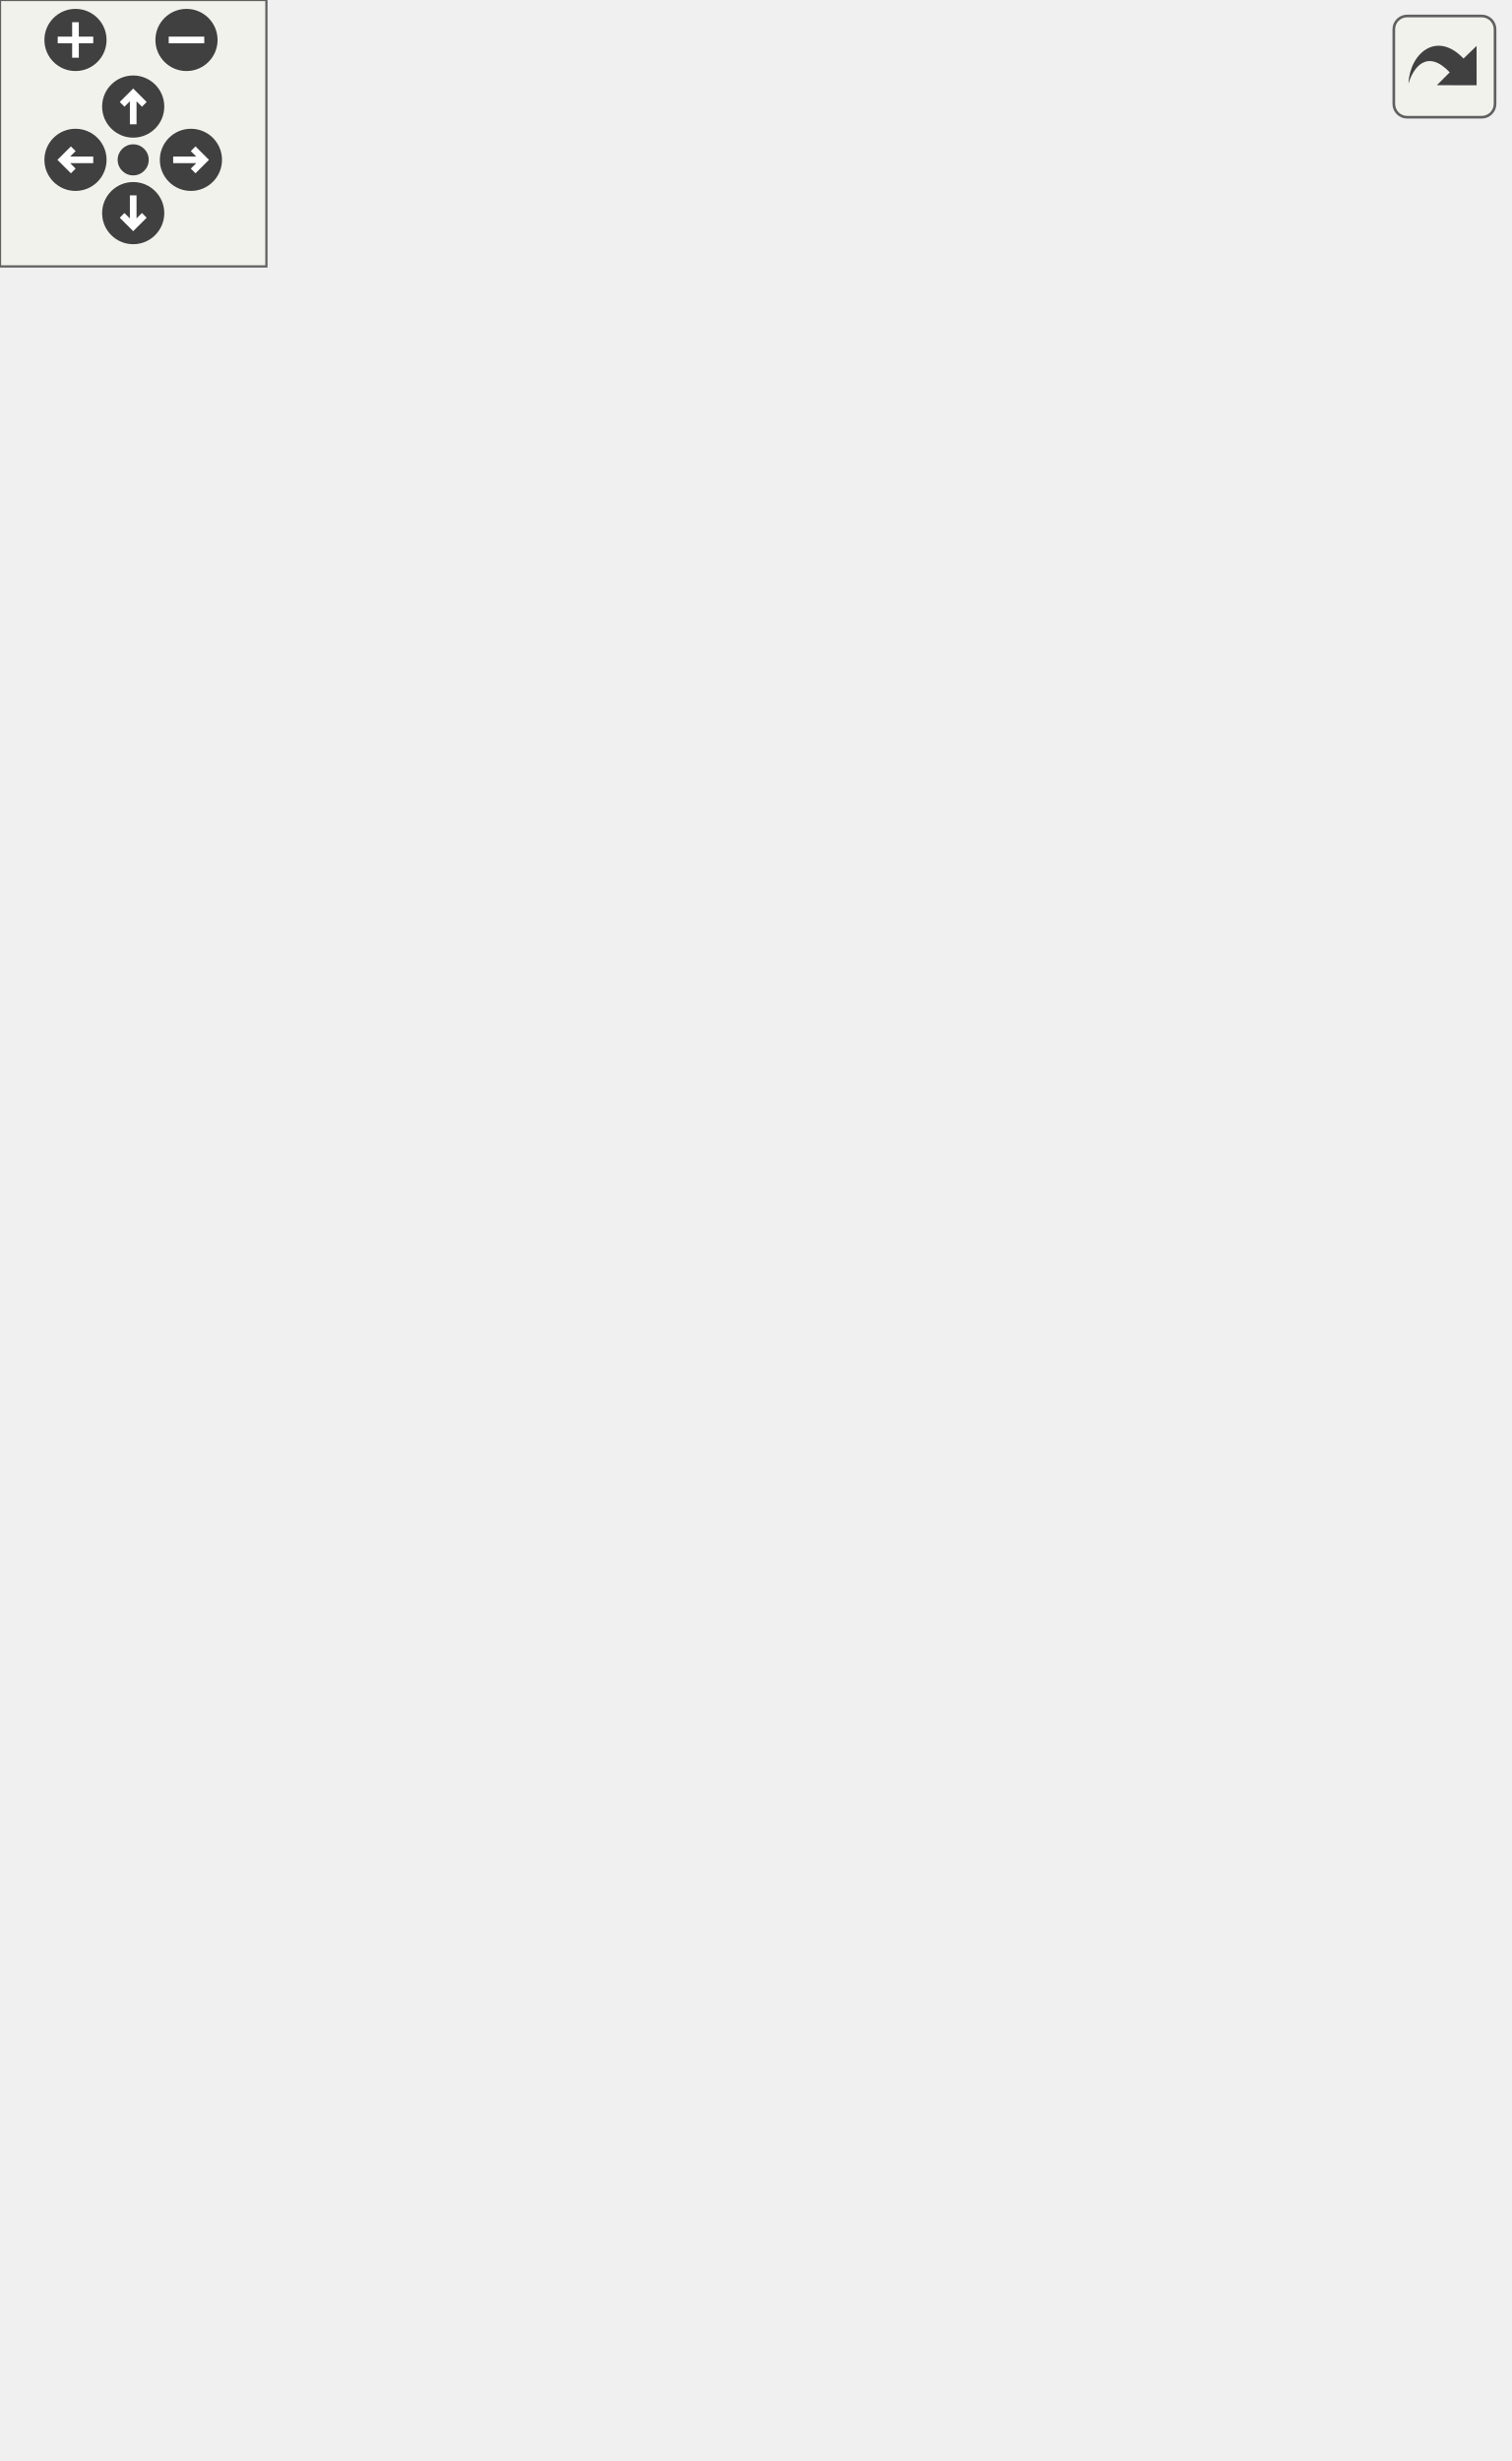
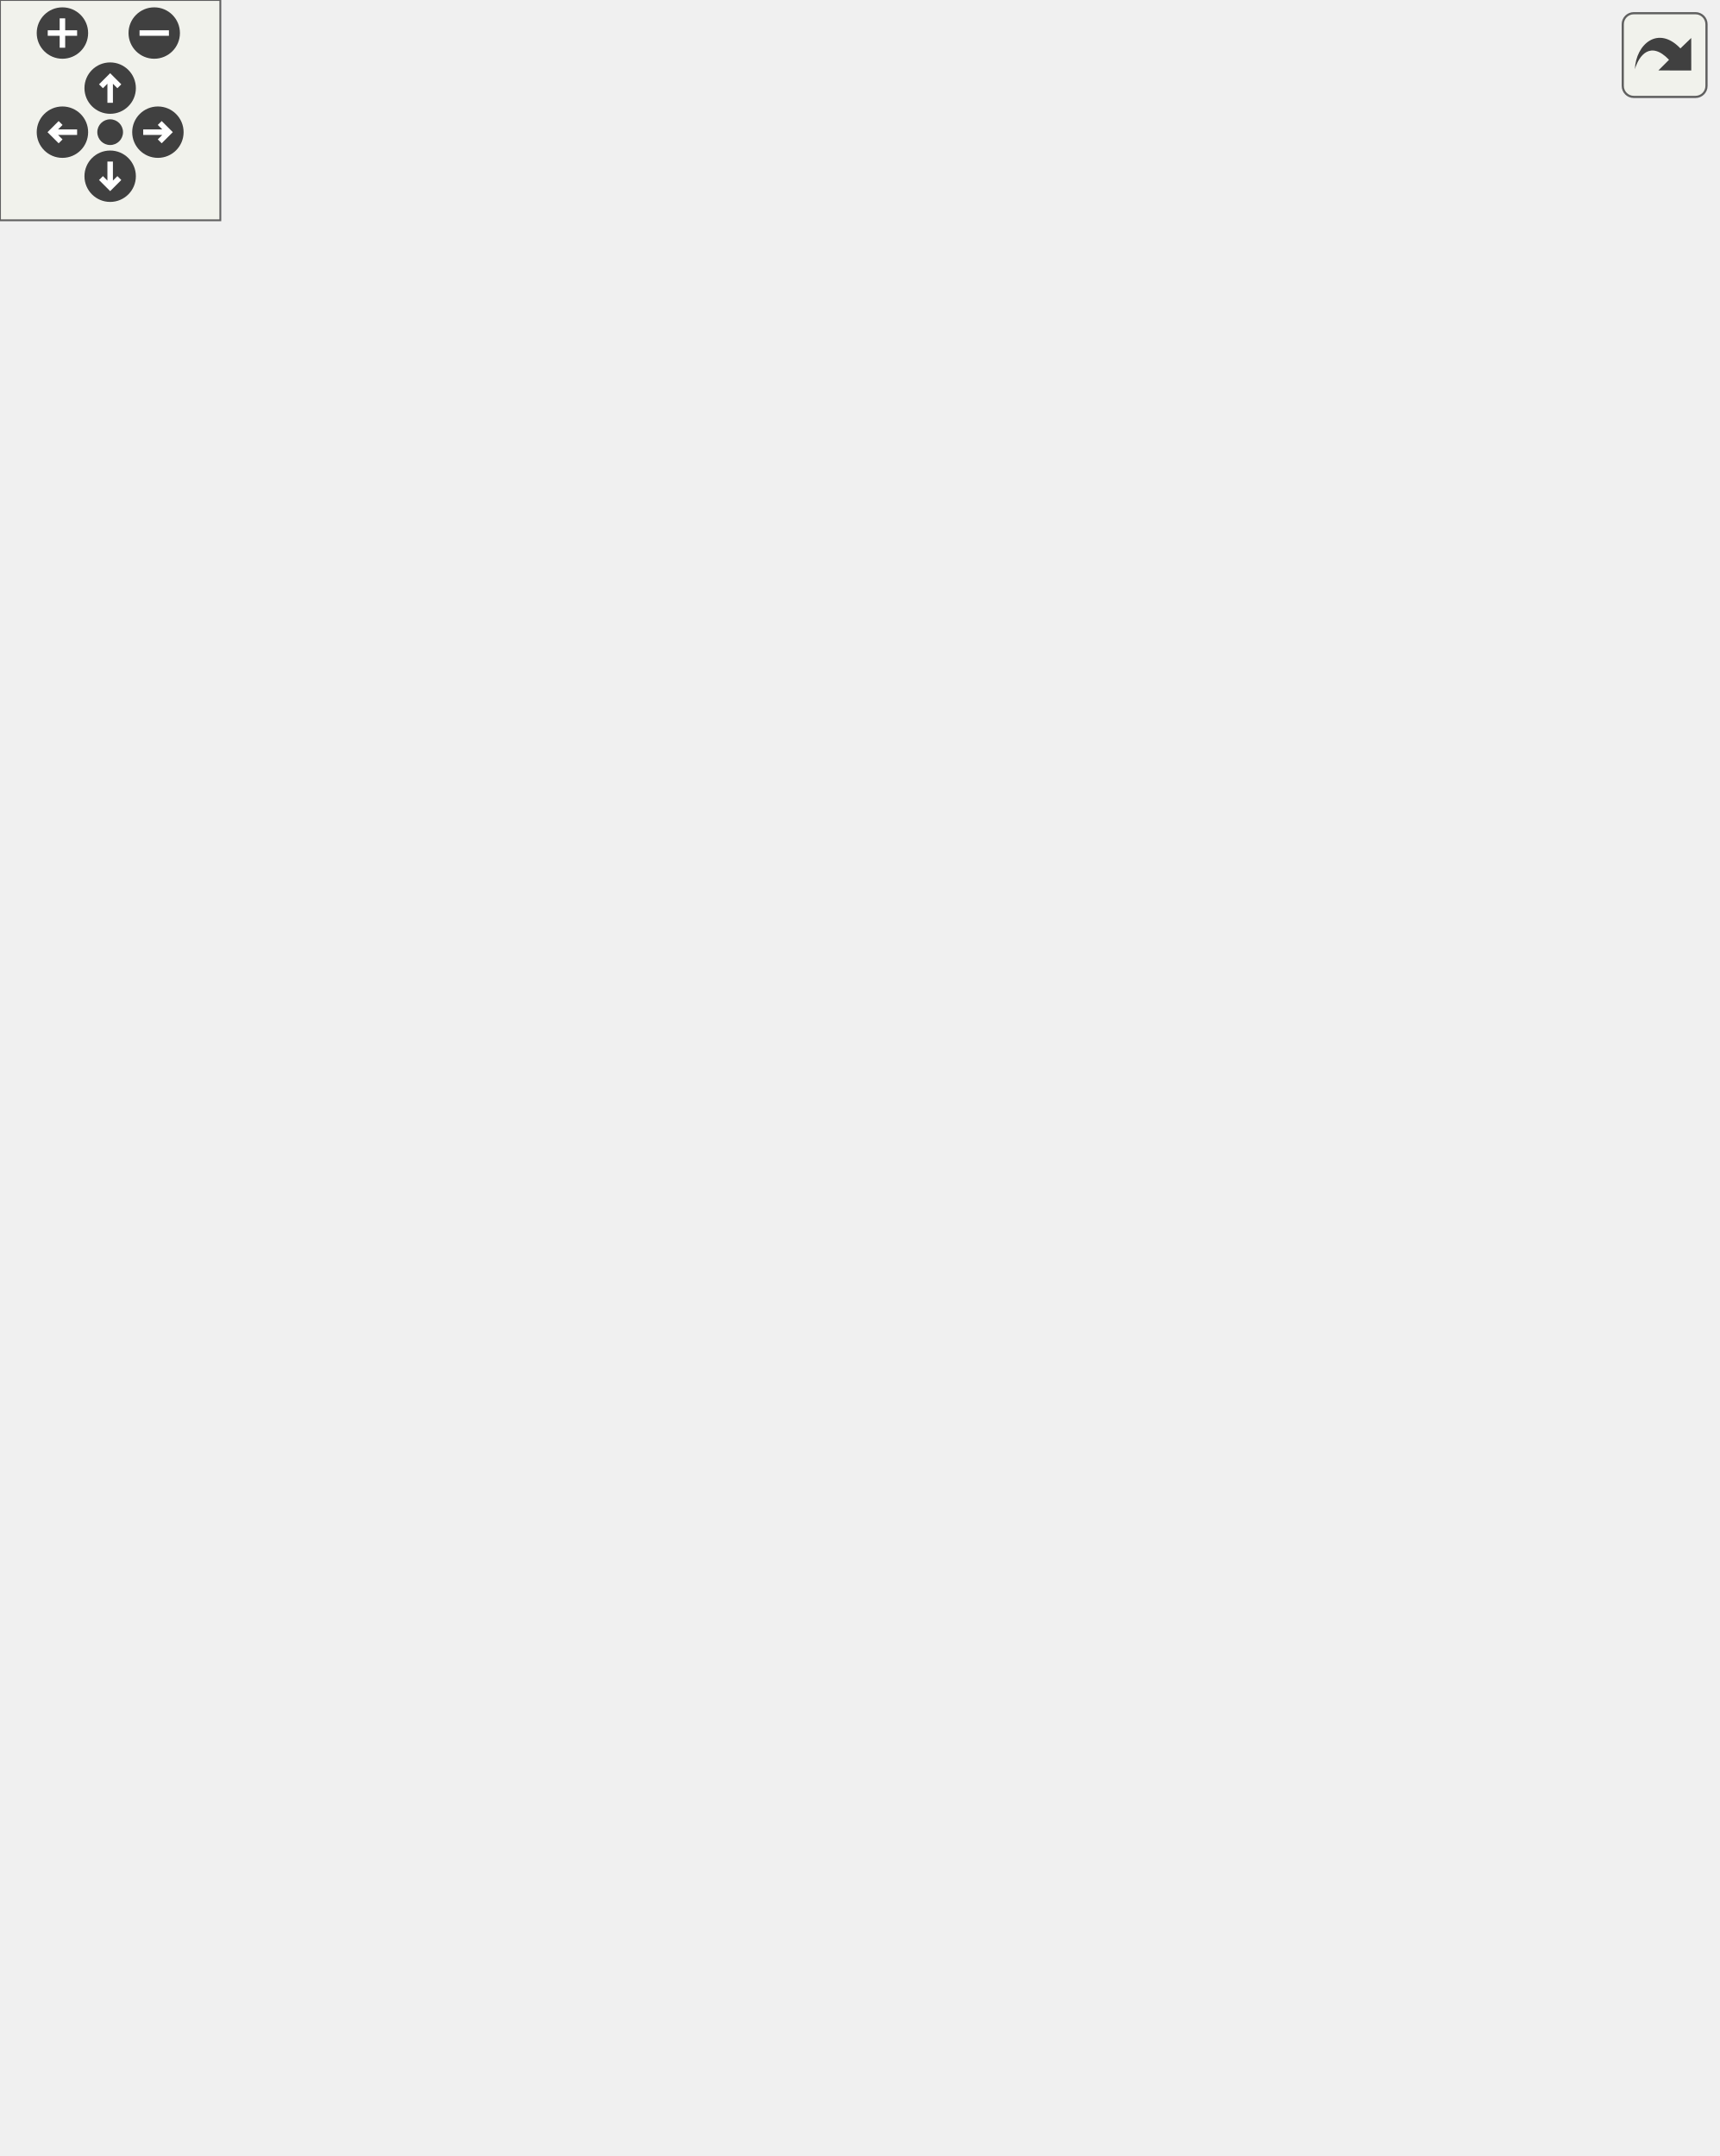
<svg xmlns="http://www.w3.org/2000/svg" xmlns:xlink="http://www.w3.org/1999/xlink" id="main" version="1.1" xml:space="preserve">
  <style type="text/css">
.edge:hover path { stroke: red; }
.edge:hover polygon { stroke: red; fill: red; }
</style>
  <defs>
    <circle id="rim" cx="0" cy="0" r="7" />
    <circle id="rim2" cx="0" cy="0" r="3.5" />
    <g id="zoomPlus">
      <use xlink:href="#rim" fill="#404040">
        <set attributeName="fill" to="#808080" begin="zoomplus.mouseover" end="zoomplus.mouseout" />
      </use>
      <path d="M-4,0h8M0,-4v8" fill="none" stroke="white" stroke-width="1.5" pointer-events="none" />
    </g>
    <g id="zoomMin">
      <use xlink:href="#rim" fill="#404040">
        <set attributeName="fill" to="#808080" begin="zoomminus.mouseover" end="zoomminus.mouseout" />
      </use>
      <path d="M-4,0h8" fill="none" stroke="white" stroke-width="1.5" pointer-events="none" />
    </g>
    <g id="dirArrow">
      <path fill="none" stroke="white" stroke-width="1.5" d="M0,-3.0v7 M-2.5,-0.5L0,-3.0L2.5,-0.5" />
    </g>
    <g id="resetDef">
      <use xlink:href="#rim2" fill="#404040">
        <set attributeName="fill" to="#808080" begin="reset.mouseover" end="reset.mouseout" />
      </use>
    </g>
  </defs>
  <svg id="graph" class="graph">
    <g id="viewport">
      <g id="node1" class="node">
-         <polygon fill="#bfbfbf" stroke="black" points="98.5,-0.5 98.5,-101.5 204.5,-101.5 204.5,-0.5 98.5,-0.5" />
-         <text text-anchor="middle" x="151.5" y="-89.5" font-family="Helvetica,sans-Serif" font-size="10.00">QuestManager</text>
-         <polyline fill="none" stroke="black" points="98.5,-82.5 204.5,-82.5 " />
-         <text text-anchor="middle" x="151.5" y="-70.5" font-family="Helvetica,sans-Serif" font-size="10.00"> </text>
-         <polyline fill="none" stroke="black" points="98.5,-63.5 204.5,-63.5 " />
-         <text text-anchor="start" x="106.5" y="-51.5" font-family="Helvetica,sans-Serif" font-size="10.00">+ QuestManager()</text>
-         <text text-anchor="start" x="106.5" y="-40.5" font-family="Helvetica,sans-Serif" font-size="10.00">+ logQuestVariable()</text>
-         <text text-anchor="start" x="106.5" y="-29.5" font-family="Helvetica,sans-Serif" font-size="10.00">- startQuest()</text>
-         <text text-anchor="start" x="106.5" y="-18.5" font-family="Helvetica,sans-Serif" font-size="10.00">- questDefVal()</text>
-         <text text-anchor="start" x="106.5" y="-7.5" font-family="Helvetica,sans-Serif" font-size="10.00">- startNewQuest()</text>
+         <polygon fill="#bfbfbf" stroke="black" points="162.5,-0.5 162.5,-112.5 284.5,-112.5 284.5,-0.5 162.5,-0.5" />
+         <text text-anchor="middle" x="223.5" y="-100.5" font-family="Helvetica,sans-Serif" font-size="10.00">QuestManager</text>
+         <polyline fill="none" stroke="black" points="162.5,-93.5 284.5,-93.5 " />
+         <text text-anchor="middle" x="223.5" y="-81.5" font-family="Helvetica,sans-Serif" font-size="10.00"> </text>
+         <polyline fill="none" stroke="black" points="162.5,-74.5 284.5,-74.5 " />
+         <text text-anchor="start" x="170.5" y="-62.5" font-family="Helvetica,sans-Serif" font-size="10.00">+ QuestManager()</text>
+         <text text-anchor="start" x="170.5" y="-51.5" font-family="Helvetica,sans-Serif" font-size="10.00">+ logQuestVariable()</text>
+         <text text-anchor="start" x="170.5" y="-40.5" font-family="Helvetica,sans-Serif" font-size="10.00">- startQuest()</text>
+         <text text-anchor="start" x="170.5" y="-29.5" font-family="Helvetica,sans-Serif" font-size="10.00">- isNegativeQuestCond()</text>
+         <text text-anchor="start" x="170.5" y="-18.5" font-family="Helvetica,sans-Serif" font-size="10.00">- questDefVal()</text>
+         <text text-anchor="start" x="170.5" y="-7.5" font-family="Helvetica,sans-Serif" font-size="10.00">- finishQuest()</text>
      </g>
      <g id="node2" class="node">
-         <polygon fill="none" stroke="#bfbfbf" points="0,-160.5 0,-228.5 115,-228.5 115,-160.5 0,-160.5" />
-         <text text-anchor="start" x="8" y="-216.5" font-family="Helvetica,sans-Serif" font-size="10.00">IDictionary&lt; QuestDef,</text>
-         <text text-anchor="middle" x="57.5" y="-205.5" font-family="Helvetica,sans-Serif" font-size="10.00"> bool &gt;</text>
-         <polyline fill="none" stroke="#bfbfbf" points="0,-198.5 115,-198.5 " />
-         <text text-anchor="middle" x="57.5" y="-186.5" font-family="Helvetica,sans-Serif" font-size="10.00"> </text>
-         <polyline fill="none" stroke="#bfbfbf" points="0,-179.5 115,-179.5 " />
-         <text text-anchor="middle" x="57.5" y="-167.5" font-family="Helvetica,sans-Serif" font-size="10.00"> </text>
+         <polygon fill="none" stroke="#bfbfbf" points="0,-188 0,-245 101,-245 101,-188 0,-188" />
+         <text text-anchor="middle" x="50.5" y="-233" font-family="Helvetica,sans-Serif" font-size="10.00">List&lt; questTypes &gt;</text>
+         <polyline fill="none" stroke="#bfbfbf" points="0,-226 101,-226 " />
+         <text text-anchor="middle" x="50.5" y="-214" font-family="Helvetica,sans-Serif" font-size="10.00"> </text>
+         <polyline fill="none" stroke="#bfbfbf" points="0,-207 101,-207 " />
+         <text text-anchor="middle" x="50.5" y="-195" font-family="Helvetica,sans-Serif" font-size="10.00"> </text>
      </g>
      <g id="edge1" class="edge">
-         <path fill="none" stroke="#404040" d="M65.819,-160.236C69.964,-147.1 75.774,-132.25 83.5,-120 85.704,-116.505 88.118,-113.05 90.68,-109.66" />
-         <polygon fill="none" stroke="#404040" points="90.701,-109.635 91.36,-102.454 98.242,-100.3 97.583,-107.481 90.701,-109.635" />
-         <text text-anchor="middle" x="110.5" y="-123" font-family="Helvetica,sans-Serif" font-size="10.00"> +conditions</text>
+         <path fill="none" stroke="#404040" d="M59.784,-187.866C66.853,-170.01 78.022,-147.173 93.5,-131 109.911,-113.853 131.208,-99.571 151.799,-88.297" />
+         <polygon fill="none" stroke="#404040" points="151.854,-88.268 155.299,-81.933 162.472,-82.677 159.027,-89.012 151.854,-88.268" />
+         <text text-anchor="middle" x="143" y="-139.5" font-family="Helvetica,sans-Serif" font-size="10.00"> +negativeQuestConds</text>
      </g>
      <g id="node3" class="node">
-         <polygon fill="none" stroke="#bfbfbf" points="150,-315 150,-372 179,-372 179,-315 150,-315" />
-         <text text-anchor="middle" x="164.5" y="-360" font-family="Helvetica,sans-Serif" font-size="10.00">int</text>
-         <polyline fill="none" stroke="#bfbfbf" points="150,-353 179,-353 " />
-         <text text-anchor="middle" x="164.5" y="-341" font-family="Helvetica,sans-Serif" font-size="10.00"> </text>
-         <polyline fill="none" stroke="#bfbfbf" points="150,-334 179,-334 " />
-         <text text-anchor="middle" x="164.5" y="-322" font-family="Helvetica,sans-Serif" font-size="10.00"> </text>
+         <polygon fill="none" stroke="#bfbfbf" points="119,-182.5 119,-250.5 234,-250.5 234,-182.5 119,-182.5" />
+         <text text-anchor="start" x="127" y="-238.5" font-family="Helvetica,sans-Serif" font-size="10.00">IDictionary&lt; QuestDef,</text>
+         <text text-anchor="middle" x="176.5" y="-227.5" font-family="Helvetica,sans-Serif" font-size="10.00"> bool &gt;</text>
+         <polyline fill="none" stroke="#bfbfbf" points="119,-220.5 234,-220.5 " />
+         <text text-anchor="middle" x="176.5" y="-208.5" font-family="Helvetica,sans-Serif" font-size="10.00"> </text>
+         <polyline fill="none" stroke="#bfbfbf" points="119,-201.5 234,-201.5 " />
+         <text text-anchor="middle" x="176.5" y="-189.5" font-family="Helvetica,sans-Serif" font-size="10.00"> </text>
      </g>
      <g id="edge2" class="edge">
-         <path fill="none" stroke="#404040" d="M163.265,-314.909C161.209,-268.968 157.036,-175.712 154.254,-113.533" />
-         <polygon fill="none" stroke="#404040" points="154.253,-113.523 149.989,-107.708 153.717,-101.535 157.981,-107.35 154.253,-113.523" />
-         <text text-anchor="middle" x="184" y="-192" font-family="Helvetica,sans-Serif" font-size="10.00"> -startTime</text>
+         <path fill="none" stroke="#404040" d="M186.353,-182.378C191.371,-165.509 197.659,-144.37 203.627,-124.306" />
+         <polygon fill="none" stroke="#404040" points="203.671,-124.16 201.548,-117.268 207.092,-112.658 209.216,-119.549 203.671,-124.16" />
+         <text text-anchor="middle" x="228.5" y="-139.5" font-family="Helvetica,sans-Serif" font-size="10.00"> +conditions</text>
      </g>
      <g id="node4" class="node">
-         <g id="a_node4">
+         <polygon fill="none" stroke="#bfbfbf" points="271,-342.5 271,-399.5 300,-399.5 300,-342.5 271,-342.5" />
+         <text text-anchor="middle" x="285.5" y="-387.5" font-family="Helvetica,sans-Serif" font-size="10.00">int</text>
+         <polyline fill="none" stroke="#bfbfbf" points="271,-380.5 300,-380.5 " />
+         <text text-anchor="middle" x="285.5" y="-368.5" font-family="Helvetica,sans-Serif" font-size="10.00"> </text>
+         <polyline fill="none" stroke="#bfbfbf" points="271,-361.5 300,-361.5 " />
+         <text text-anchor="middle" x="285.5" y="-349.5" font-family="Helvetica,sans-Serif" font-size="10.00"> </text>
+       </g>
+       <g id="edge3" class="edge">
+         <path fill="none" stroke="#404040" d="M284.828,-342.236C283.142,-297.135 277.228,-205.495 256.5,-131 255.867,-128.726 255.175,-126.432 254.433,-124.132" />
+         <polygon fill="none" stroke="#404040" points="254.364,-123.939 248.592,-119.617 250.361,-112.627 256.133,-116.948 254.364,-123.939" />
+         <text text-anchor="middle" x="303.5" y="-214" font-family="Helvetica,sans-Serif" font-size="10.00"> -finishTime</text>
+       </g>
+       <g id="node5" class="node">
+         <g id="a_node5">
          <a xlink:href="class_quest.html" target="_top" xlink:title="A class to store a whole quest, being a sequence of 3 QuestDefs Also stores a name of the quest...">
-             <polygon fill="none" stroke="black" points="216.5,-149.5 216.5,-239.5 318.5,-239.5 318.5,-149.5 216.5,-149.5" />
-             <text text-anchor="middle" x="267.5" y="-227.5" font-family="Helvetica,sans-Serif" font-size="10.00">Quest</text>
-             <polyline fill="none" stroke="black" points="216.5,-220.5 318.5,-220.5 " />
-             <text text-anchor="start" x="224.5" y="-208.5" font-family="Helvetica,sans-Serif" font-size="10.00">+ Main</text>
-             <text text-anchor="start" x="224.5" y="-197.5" font-family="Helvetica,sans-Serif" font-size="10.00">+ Side</text>
-             <text text-anchor="start" x="224.5" y="-186.5" font-family="Helvetica,sans-Serif" font-size="10.00">+ Cond</text>
-             <polyline fill="none" stroke="black" points="216.5,-179.5 318.5,-179.5 " />
-             <text text-anchor="start" x="224.5" y="-167.5" font-family="Helvetica,sans-Serif" font-size="10.00">+ Quest()</text>
-             <text text-anchor="start" x="224.5" y="-156.5" font-family="Helvetica,sans-Serif" font-size="10.00">+ questCompleted()</text>
+             <polygon fill="none" stroke="black" points="338.5,-171.5 338.5,-261.5 440.5,-261.5 440.5,-171.5 338.5,-171.5" />
+             <text text-anchor="middle" x="389.5" y="-249.5" font-family="Helvetica,sans-Serif" font-size="10.00">Quest</text>
+             <polyline fill="none" stroke="black" points="338.5,-242.5 440.5,-242.5 " />
+             <text text-anchor="start" x="346.5" y="-230.5" font-family="Helvetica,sans-Serif" font-size="10.00">+ Main</text>
+             <text text-anchor="start" x="346.5" y="-219.5" font-family="Helvetica,sans-Serif" font-size="10.00">+ Side</text>
+             <text text-anchor="start" x="346.5" y="-208.5" font-family="Helvetica,sans-Serif" font-size="10.00">+ Cond</text>
+             <polyline fill="none" stroke="black" points="338.5,-201.5 440.5,-201.5 " />
+             <text text-anchor="start" x="346.5" y="-189.5" font-family="Helvetica,sans-Serif" font-size="10.00">+ Quest()</text>
+             <text text-anchor="start" x="346.5" y="-178.5" font-family="Helvetica,sans-Serif" font-size="10.00">+ questCompleted()</text>
          </a>
        </g>
      </g>
-       <g id="edge7" class="edge">
-         <path fill="none" stroke="#404040" d="M175.115,-314.978C182.383,-297.81 192.96,-275.694 205.5,-258 207.64,-254.98 209.931,-251.972 212.323,-249.001" />
-         <polygon fill="none" stroke="#404040" points="212.484,-248.811 213.322,-241.649 220.255,-239.667 219.418,-246.829 212.484,-248.811" />
-         <text text-anchor="middle" x="225" y="-277.5" font-family="Helvetica,sans-Serif" font-size="10.00"> +money</text>
-         <text text-anchor="middle" x="225" y="-266.5" font-family="Helvetica,sans-Serif" font-size="10.00">+exp</text>
-       </g>
-       <g id="edge3" class="edge">
-         <path fill="none" stroke="#404040" d="M231.115,-149.117C221.267,-137.104 210.449,-123.907 200.047,-111.219" />
-         <polygon fill="none" stroke="#404040" points="199.805,-110.924 192.908,-108.82 192.197,-101.644 199.095,-103.748 199.805,-110.924" />
-         <text text-anchor="middle" x="247.5" y="-123" font-family="Helvetica,sans-Serif" font-size="10.00"> -chosenQuests</text>
-       </g>
-       <g id="node5" class="node">
-         <g id="a_node5">
+       <g id="edge9" class="edge">
+         <path fill="none" stroke="#404040" d="M295.933,-342.348C303.559,-323.86 314.919,-299.452 328.5,-280 330.602,-276.989 332.852,-273.988 335.204,-271.023" />
+         <polygon fill="none" stroke="#404040" points="335.301,-270.907 336.084,-263.738 343.002,-261.704 342.219,-268.872 335.301,-270.907" />
+         <text text-anchor="middle" x="348" y="-299.5" font-family="Helvetica,sans-Serif" font-size="10.00"> +money</text>
+         <text text-anchor="middle" x="348" y="-288.5" font-family="Helvetica,sans-Serif" font-size="10.00">+exp</text>
+       </g>
+       <g id="edge4" class="edge">
+         <path fill="none" stroke="#404040" d="M343.26,-171.488C326.921,-155.937 308.201,-138.119 290.491,-121.263" />
+         <polygon fill="none" stroke="#404040" points="290.032,-120.826 282.929,-119.587 281.34,-112.553 288.444,-113.792 290.032,-120.826" />
+         <text text-anchor="middle" x="354" y="-145" font-family="Helvetica,sans-Serif" font-size="10.00"> -currentQuest</text>
+         <text text-anchor="middle" x="354" y="-134" font-family="Helvetica,sans-Serif" font-size="10.00">-chosenQuests</text>
+       </g>
+       <g id="node6" class="node">
+         <g id="a_node6">
          <a xlink:href="class_quest_def.html" target="_top" xlink:title="Class defining one quest condition (part of a sequence of 3 in Quest) ">
-             <polygon fill="none" stroke="black" points="203.5,-309.5 203.5,-377.5 275.5,-377.5 275.5,-309.5 203.5,-309.5" />
-             <text text-anchor="middle" x="239.5" y="-365.5" font-family="Helvetica,sans-Serif" font-size="10.00">QuestDef</text>
-             <polyline fill="none" stroke="black" points="203.5,-358.5 275.5,-358.5 " />
-             <text text-anchor="start" x="211.5" y="-346.5" font-family="Helvetica,sans-Serif" font-size="10.00">+ Type</text>
-             <text text-anchor="start" x="211.5" y="-335.5" font-family="Helvetica,sans-Serif" font-size="10.00">+ Data</text>
-             <polyline fill="none" stroke="black" points="203.5,-328.5 275.5,-328.5 " />
-             <text text-anchor="start" x="211.5" y="-316.5" font-family="Helvetica,sans-Serif" font-size="10.00">+ QuestDef()</text>
+             <polygon fill="none" stroke="black" points="325.5,-331.5 325.5,-410.5 397.5,-410.5 397.5,-331.5 325.5,-331.5" />
+             <text text-anchor="middle" x="361.5" y="-398.5" font-family="Helvetica,sans-Serif" font-size="10.00">QuestDef</text>
+             <polyline fill="none" stroke="black" points="325.5,-391.5 397.5,-391.5 " />
+             <text text-anchor="start" x="333.5" y="-379.5" font-family="Helvetica,sans-Serif" font-size="10.00">+ Type</text>
+             <text text-anchor="start" x="333.5" y="-368.5" font-family="Helvetica,sans-Serif" font-size="10.00">+ Data</text>
+             <text text-anchor="start" x="333.5" y="-357.5" font-family="Helvetica,sans-Serif" font-size="10.00">+ Desc</text>
+             <polyline fill="none" stroke="black" points="325.5,-350.5 397.5,-350.5 " />
+             <text text-anchor="start" x="333.5" y="-338.5" font-family="Helvetica,sans-Serif" font-size="10.00">+ QuestDef()</text>
          </a>
        </g>
      </g>
-       <g id="edge4" class="edge">
-         <path fill="none" stroke="#404040" d="M245.854,-309.143C249.101,-292.097 253.139,-270.895 256.845,-251.437" />
-         <polygon fill="none" stroke="#404040" points="256.855,-251.388 254.048,-244.746 259.1,-239.6 261.907,-246.243 256.855,-251.388" />
-         <text text-anchor="middle" x="267" y="-283" font-family="Helvetica,sans-Serif" font-size="10.00"> -side</text>
-         <text text-anchor="middle" x="267" y="-272" font-family="Helvetica,sans-Serif" font-size="10.00">-main</text>
-         <text text-anchor="middle" x="267" y="-261" font-family="Helvetica,sans-Serif" font-size="10.00">-cond</text>
-       </g>
-       <g id="node6" class="node">
-         <polygon fill="none" stroke="#bfbfbf" points="170.5,-425.5 170.5,-493.5 308.5,-493.5 308.5,-425.5 170.5,-425.5" />
-         <text text-anchor="start" x="178.5" y="-481.5" font-family="Helvetica,sans-Serif" font-size="10.00">KeyValuePair&lt; questTypes,</text>
-         <text text-anchor="middle" x="239.5" y="-470.5" font-family="Helvetica,sans-Serif" font-size="10.00"> string &gt;</text>
-         <polyline fill="none" stroke="#bfbfbf" points="170.5,-463.5 308.5,-463.5 " />
-         <text text-anchor="middle" x="239.5" y="-451.5" font-family="Helvetica,sans-Serif" font-size="10.00"> </text>
-         <polyline fill="none" stroke="#bfbfbf" points="170.5,-444.5 308.5,-444.5 " />
-         <text text-anchor="middle" x="239.5" y="-432.5" font-family="Helvetica,sans-Serif" font-size="10.00"> </text>
-       </g>
      <g id="edge5" class="edge">
-         <path fill="none" stroke="#404040" d="M239.5,-425.22C239.5,-414.099 239.5,-401.512 239.5,-389.642" />
-         <polygon fill="none" stroke="#404040" points="239.5,-389.624 235.5,-383.624 239.5,-377.624 243.5,-383.624 239.5,-389.624" />
-         <text text-anchor="middle" x="250.5" y="-399" font-family="Helvetica,sans-Serif" font-size="10.00"> -pair</text>
+         <path fill="none" stroke="#404040" d="M368.638,-331.123C371.843,-313.667 375.686,-292.739 379.195,-273.627" />
+         <polygon fill="none" stroke="#404040" points="379.218,-273.502 376.367,-266.878 381.385,-261.699 384.235,-268.323 379.218,-273.502" />
+         <text text-anchor="middle" x="390" y="-305" font-family="Helvetica,sans-Serif" font-size="10.00"> -side</text>
+         <text text-anchor="middle" x="390" y="-294" font-family="Helvetica,sans-Serif" font-size="10.00">-main</text>
+         <text text-anchor="middle" x="390" y="-283" font-family="Helvetica,sans-Serif" font-size="10.00">-cond</text>
      </g>
      <g id="node7" class="node">
-         <polygon fill="none" stroke="#bfbfbf" points="294,-315 294,-372 335,-372 335,-315 294,-315" />
-         <text text-anchor="middle" x="314.5" y="-360" font-family="Helvetica,sans-Serif" font-size="10.00">string</text>
-         <polyline fill="none" stroke="#bfbfbf" points="294,-353 335,-353 " />
-         <text text-anchor="middle" x="314.5" y="-341" font-family="Helvetica,sans-Serif" font-size="10.00"> </text>
-         <polyline fill="none" stroke="#bfbfbf" points="294,-334 335,-334 " />
-         <text text-anchor="middle" x="314.5" y="-322" font-family="Helvetica,sans-Serif" font-size="10.00"> </text>
+         <polygon fill="none" stroke="#bfbfbf" points="256.5,-458.5 256.5,-526.5 394.5,-526.5 394.5,-458.5 256.5,-458.5" />
+         <text text-anchor="start" x="264.5" y="-514.5" font-family="Helvetica,sans-Serif" font-size="10.00">KeyValuePair&lt; questTypes,</text>
+         <text text-anchor="middle" x="325.5" y="-503.5" font-family="Helvetica,sans-Serif" font-size="10.00"> string &gt;</text>
+         <polyline fill="none" stroke="#bfbfbf" points="256.5,-496.5 394.5,-496.5 " />
+         <text text-anchor="middle" x="325.5" y="-484.5" font-family="Helvetica,sans-Serif" font-size="10.00"> </text>
+         <polyline fill="none" stroke="#bfbfbf" points="256.5,-477.5 394.5,-477.5 " />
+         <text text-anchor="middle" x="325.5" y="-465.5" font-family="Helvetica,sans-Serif" font-size="10.00"> </text>
      </g>
      <g id="edge6" class="edge">
-         <path fill="none" stroke="#404040" d="M305.66,-314.85C299.934,-296.944 292.276,-272.992 285.323,-251.246" />
-         <polygon fill="none" stroke="#404040" points="285.313,-251.212 279.676,-246.716 281.658,-239.782 287.296,-244.279 285.313,-251.212" />
-         <text text-anchor="middle" x="319" y="-277.5" font-family="Helvetica,sans-Serif" font-size="10.00"> +location</text>
-         <text text-anchor="middle" x="319" y="-266.5" font-family="Helvetica,sans-Serif" font-size="10.00">+title</text>
+         <path fill="none" stroke="#404040" d="M329.811,-458.392C331.466,-448.799 333.661,-438.385 336.5,-429 337.181,-426.75 337.926,-424.472 338.72,-422.185" />
+         <polygon fill="none" stroke="#404040" points="338.787,-422.009 337.164,-414.983 343.025,-410.783 344.648,-417.809 338.787,-422.009" />
+         <text text-anchor="middle" x="347.5" y="-432" font-family="Helvetica,sans-Serif" font-size="10.00"> -pair</text>
+       </g>
+       <g id="node8" class="node">
+         <polygon fill="none" stroke="#bfbfbf" points="413,-464 413,-521 454,-521 454,-464 413,-464" />
+         <text text-anchor="middle" x="433.5" y="-509" font-family="Helvetica,sans-Serif" font-size="10.00">string</text>
+         <polyline fill="none" stroke="#bfbfbf" points="413,-502 454,-502 " />
+         <text text-anchor="middle" x="433.5" y="-490" font-family="Helvetica,sans-Serif" font-size="10.00"> </text>
+         <polyline fill="none" stroke="#bfbfbf" points="413,-483 454,-483 " />
+         <text text-anchor="middle" x="433.5" y="-471" font-family="Helvetica,sans-Serif" font-size="10.00"> </text>
+       </g>
+       <g id="edge8" class="edge">
+         <path fill="none" stroke="#404040" d="M431.21,-463.925C427.564,-423.364 419.494,-345.351 406.5,-280 406.074,-277.86 405.616,-275.685 405.131,-273.493" />
+         <polygon fill="none" stroke="#404040" points="405.105,-273.383 399.829,-268.467 402.338,-261.706 407.614,-266.622 405.105,-273.383" />
+         <text text-anchor="middle" x="447" y="-374" font-family="Helvetica,sans-Serif" font-size="10.00"> +location</text>
+         <text text-anchor="middle" x="447" y="-363" font-family="Helvetica,sans-Serif" font-size="10.00">+title</text>
+       </g>
+       <g id="edge7" class="edge">
+         <path fill="none" stroke="#404040" d="M412.865,-468.905C405.566,-460.248 397.649,-450.034 391.5,-440 388.002,-434.293 384.69,-428.106 381.632,-421.869" />
+         <polygon fill="none" stroke="#404040" points="381.487,-421.557 375.327,-417.809 376.417,-410.681 382.578,-414.429 381.487,-421.557" />
+         <text text-anchor="middle" x="405.5" y="-432" font-family="Helvetica,sans-Serif" font-size="10.00"> -desc</text>
      </g>
    </g>
  </svg>
  <g id="navigator" transform="translate(0 0)" fill="#404254">
    <rect fill="#f2f5e9" fill-opacity="0.5" stroke="#606060" stroke-width=".5" x="0" y="0" width="60" height="60" />
    <use id="zoomplus" xlink:href="#zoomPlus" x="17" y="9" />
    <use id="zoomminus" xlink:href="#zoomMin" x="42" y="9" />
    <use id="reset" xlink:href="#resetDef" x="30" y="36" />
    <g id="arrowUp" xlink:href="#dirArrow" transform="translate(30 24)">
      <use xlink:href="#rim" fill="#404040">
        <set attributeName="fill" to="#808080" begin="arrowUp.mouseover" end="arrowUp.mouseout" />
      </use>
      <path fill="none" stroke="white" stroke-width="1.5" d="M0,-3.0v7 M-2.5,-0.5L0,-3.0L2.5,-0.5" />
    </g>
    <g id="arrowRight" xlink:href="#dirArrow" transform="rotate(90) translate(36 -43)">
      <use xlink:href="#rim" fill="#404040">
        <set attributeName="fill" to="#808080" begin="arrowRight.mouseover" end="arrowRight.mouseout" />
      </use>
      <path fill="none" stroke="white" stroke-width="1.5" d="M0,-3.0v7 M-2.5,-0.5L0,-3.0L2.5,-0.5" />
    </g>
    <g id="arrowDown" xlink:href="#dirArrow" transform="rotate(180) translate(-30 -48)">
      <use xlink:href="#rim" fill="#404040">
        <set attributeName="fill" to="#808080" begin="arrowDown.mouseover" end="arrowDown.mouseout" />
      </use>
      <path fill="none" stroke="white" stroke-width="1.5" d="M0,-3.0v7 M-2.5,-0.5L0,-3.0L2.5,-0.5" />
    </g>
    <g id="arrowLeft" xlink:href="#dirArrow" transform="rotate(270) translate(-36 17)">
      <use xlink:href="#rim" fill="#404040">
        <set attributeName="fill" to="#808080" begin="arrowLeft.mouseover" end="arrowLeft.mouseout" />
      </use>
      <path fill="none" stroke="white" stroke-width="1.5" d="M0,-3.0v7 M-2.5,-0.5L0,-3.0L2.5,-0.5" />
    </g>
  </g>
  <svg viewBox="0 0 15 15" width="100%" height="30px" preserveAspectRatio="xMaxYMin meet">
    <g id="arrow_out" transform="scale(0.3 0.3)">
      <a xlink:href="class_quest_manager__coll__graph_org.svg" target="_base">
        <rect id="button" ry="5" rx="5" y="6" x="6" height="38" width="38" fill="#f2f5e9" fill-opacity="0.5" stroke="#606060" stroke-width="1.0" />
        <path id="arrow" d="M 11.5,31.437 C 11.94,20.098 22.043,11.323 32.159,21.979 L 37.069,17.246 C 37.069,17.246 37.088,32 37.088,32 L 22.16,31.978 C 22.16,31.978 26.998,27.14 26.998,27.14 C 18.529,18.264 13.292,25.23 11.5,31.437 z" style="fill:#404040;" />
      </a>
    </g>
  </svg>
</svg>
